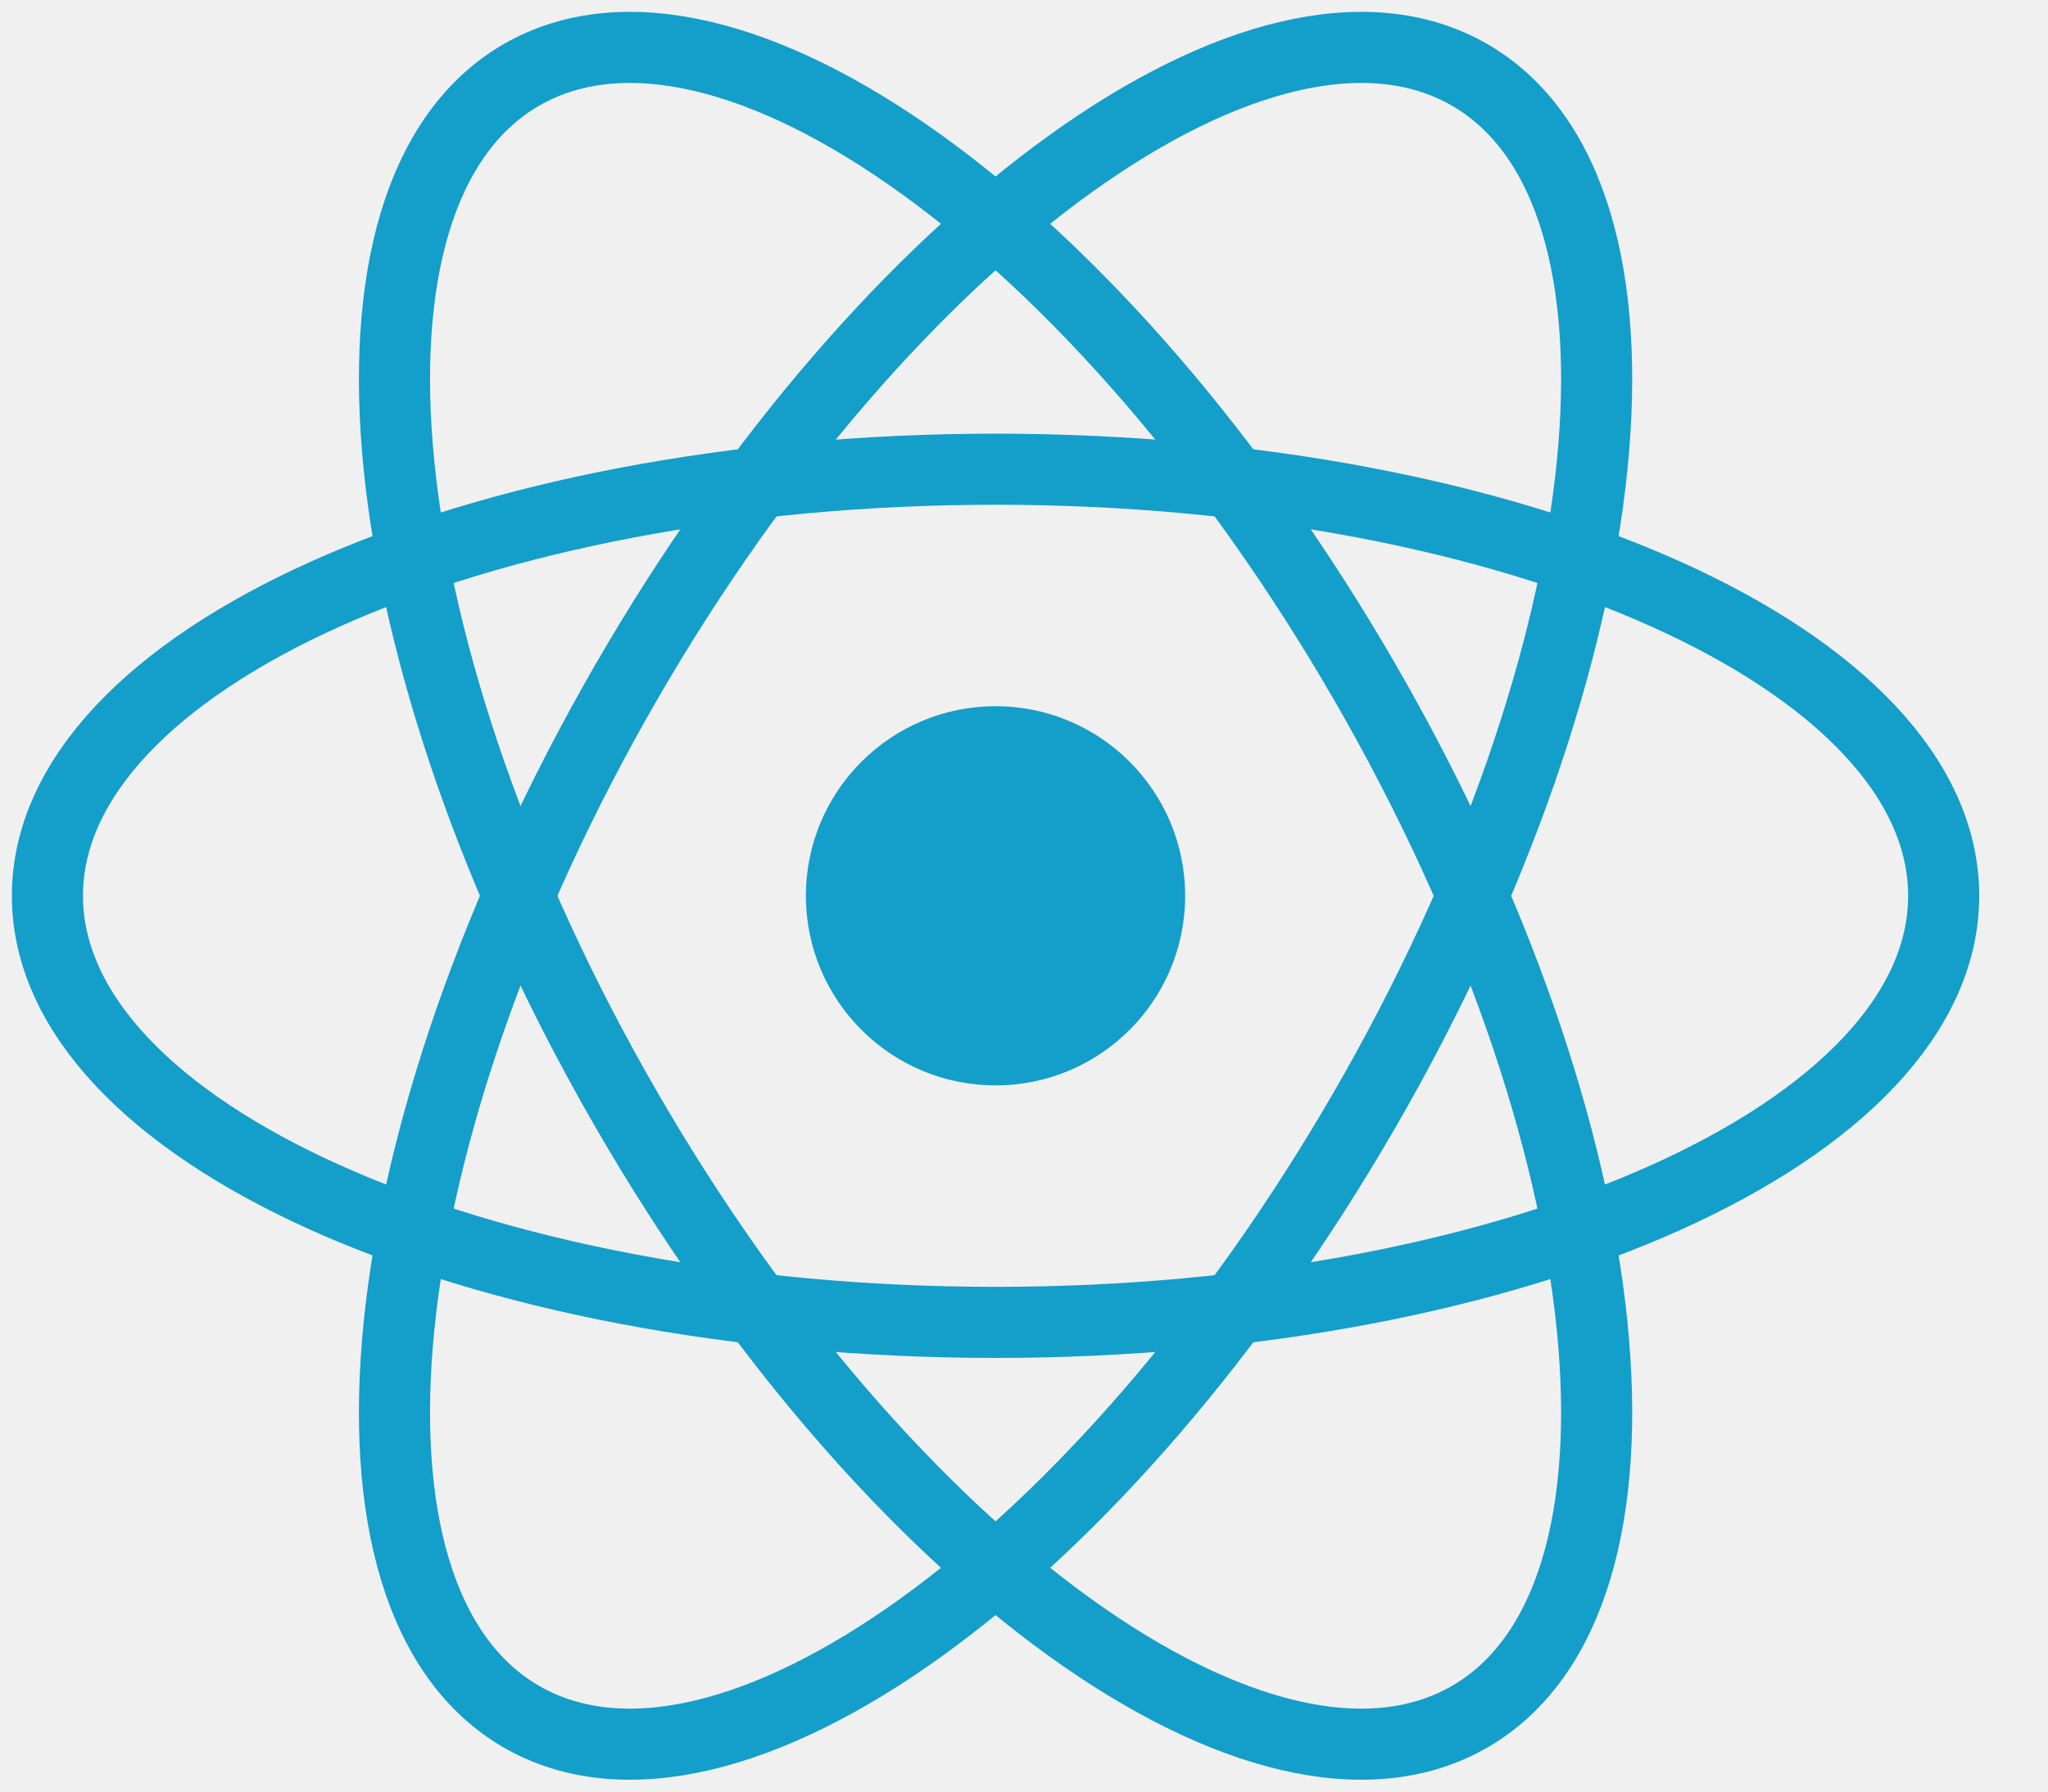
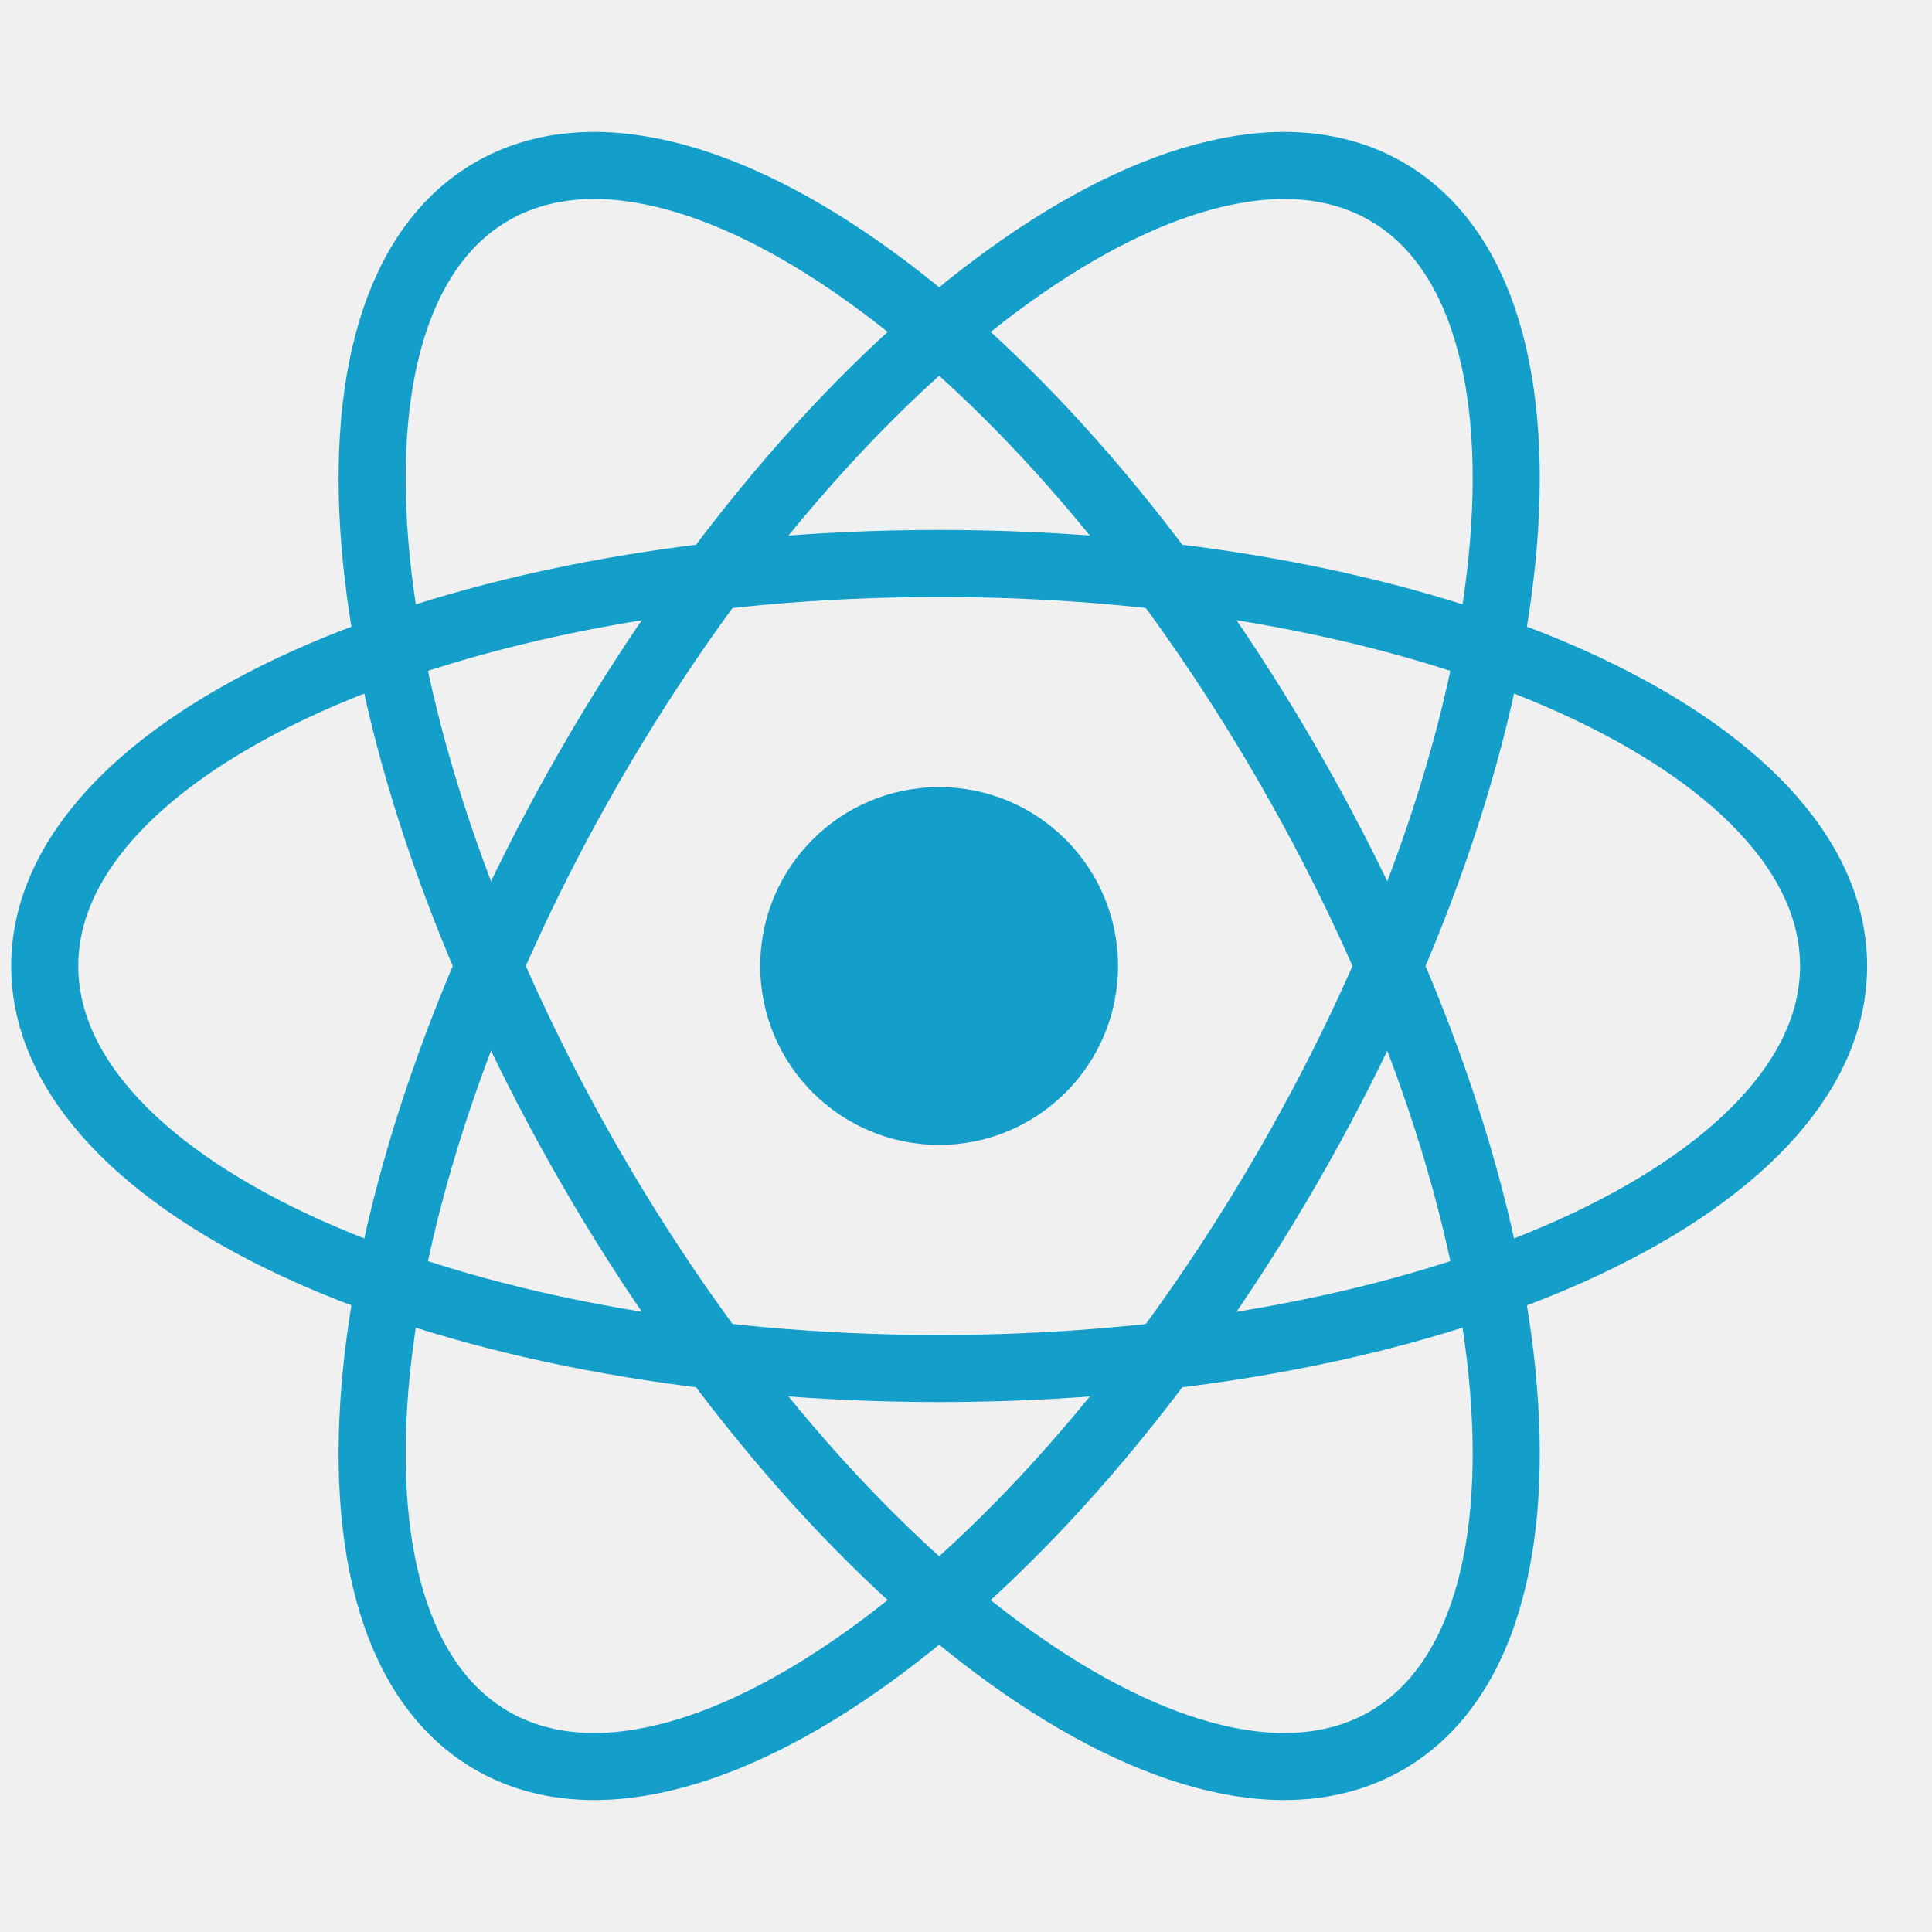
- <svg xmlns="http://www.w3.org/2000/svg" width="32" height="28" viewBox="0 0 32 28" fill="none">
+ <svg xmlns="http://www.w3.org/2000/svg" width="28" height="28" viewBox="0 0 32 28" fill="none">
  <g id="Frame" clip-path="url(#clip0_66_1046)">
    <path id="Vector" d="M15.556 16.963C17.192 16.963 18.518 15.636 18.518 14C18.518 12.364 17.192 11.037 15.556 11.037C13.919 11.037 12.592 12.364 12.592 14C12.592 15.636 13.919 16.963 15.556 16.963Z" fill="#149ECA" />
    <g id="Group">
      <path id="Vector_2" d="M15.556 20.667C23.738 20.667 30.37 17.682 30.37 14C30.37 10.318 23.738 7.333 15.556 7.333C7.374 7.333 0.741 10.318 0.741 14C0.741 17.682 7.374 20.667 15.556 20.667Z" stroke="#149ECA" stroke-width="1.111" />
      <path id="Vector_3" d="M9.782 17.333C13.873 24.419 19.774 28.671 22.963 26.83C26.152 24.989 25.42 17.753 21.329 10.667C17.238 3.581 11.337 -0.671 8.148 1.17C4.96 3.011 5.691 10.248 9.782 17.333Z" stroke="#149ECA" stroke-width="1.111" />
      <path id="Vector_4" d="M9.782 10.667C5.691 17.753 4.96 24.989 8.148 26.83C11.337 28.671 17.238 24.419 21.329 17.333C25.42 10.248 26.152 3.011 22.963 1.17C19.774 -0.671 13.873 3.581 9.782 10.667Z" stroke="#149ECA" stroke-width="1.111" />
    </g>
  </g>
  <defs>
    <clipPath id="clip0_66_1046">
      <rect width="31.111" height="28" fill="white" />
    </clipPath>
  </defs>
</svg>
